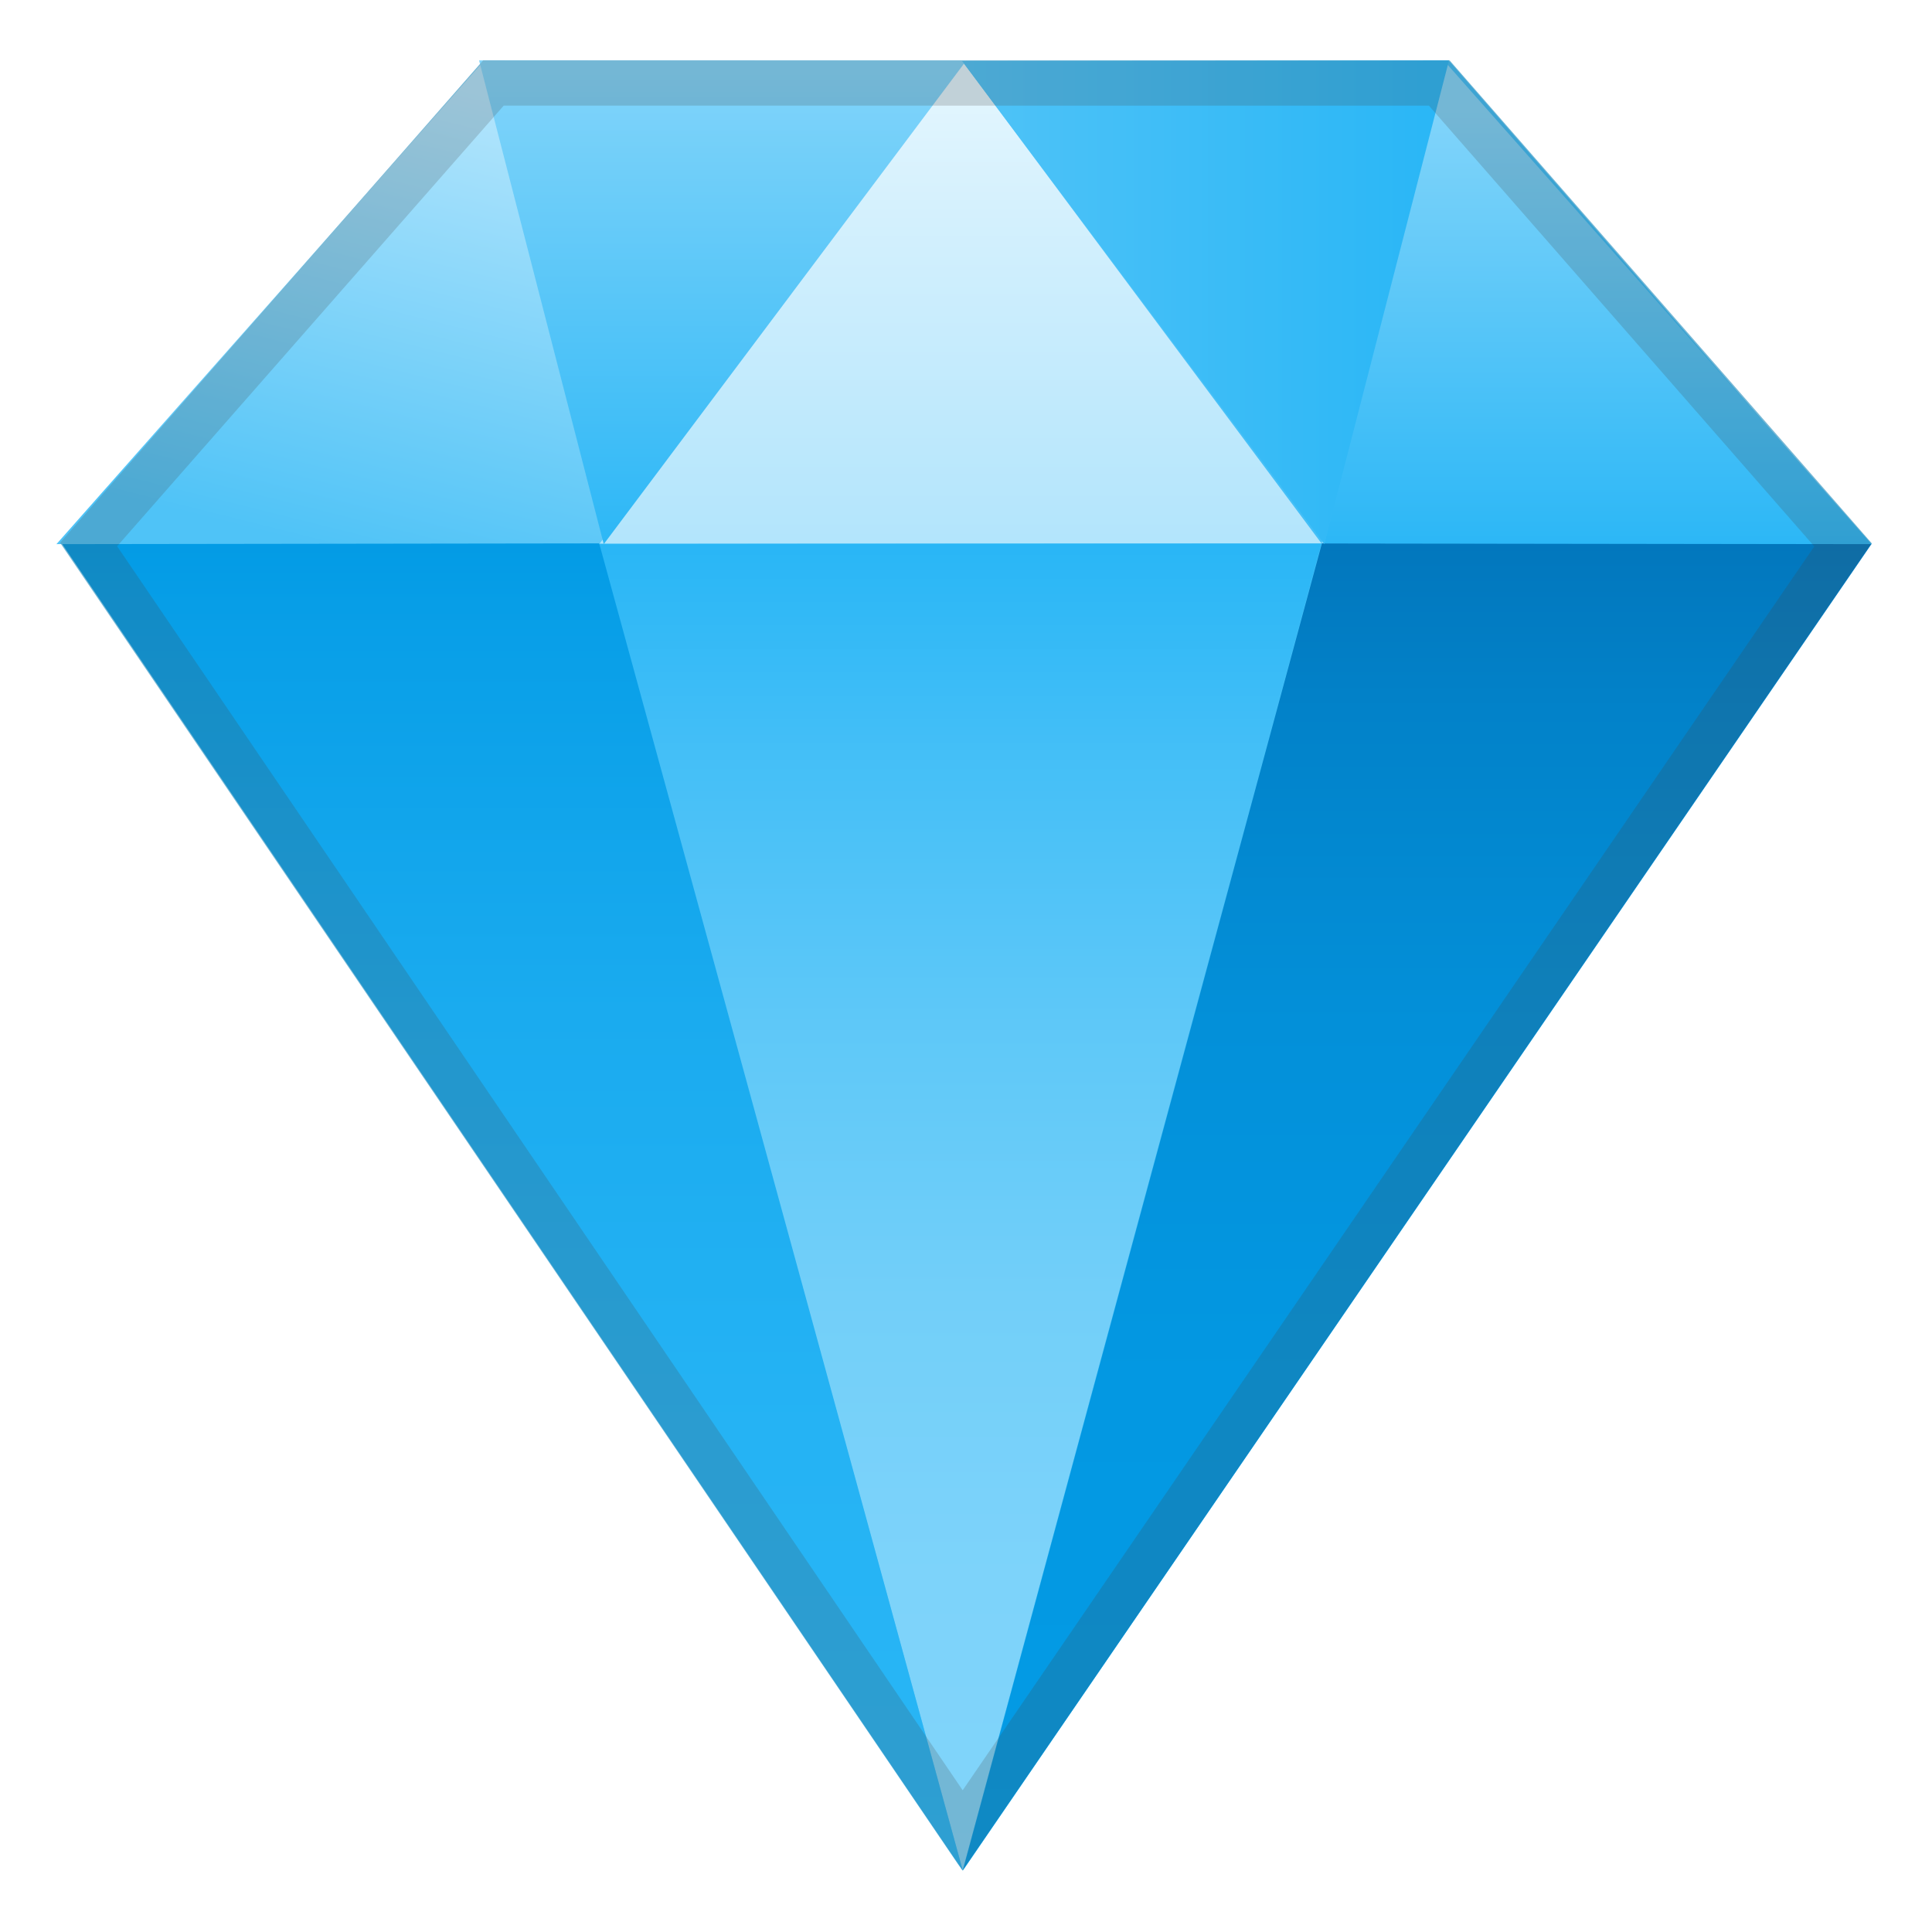
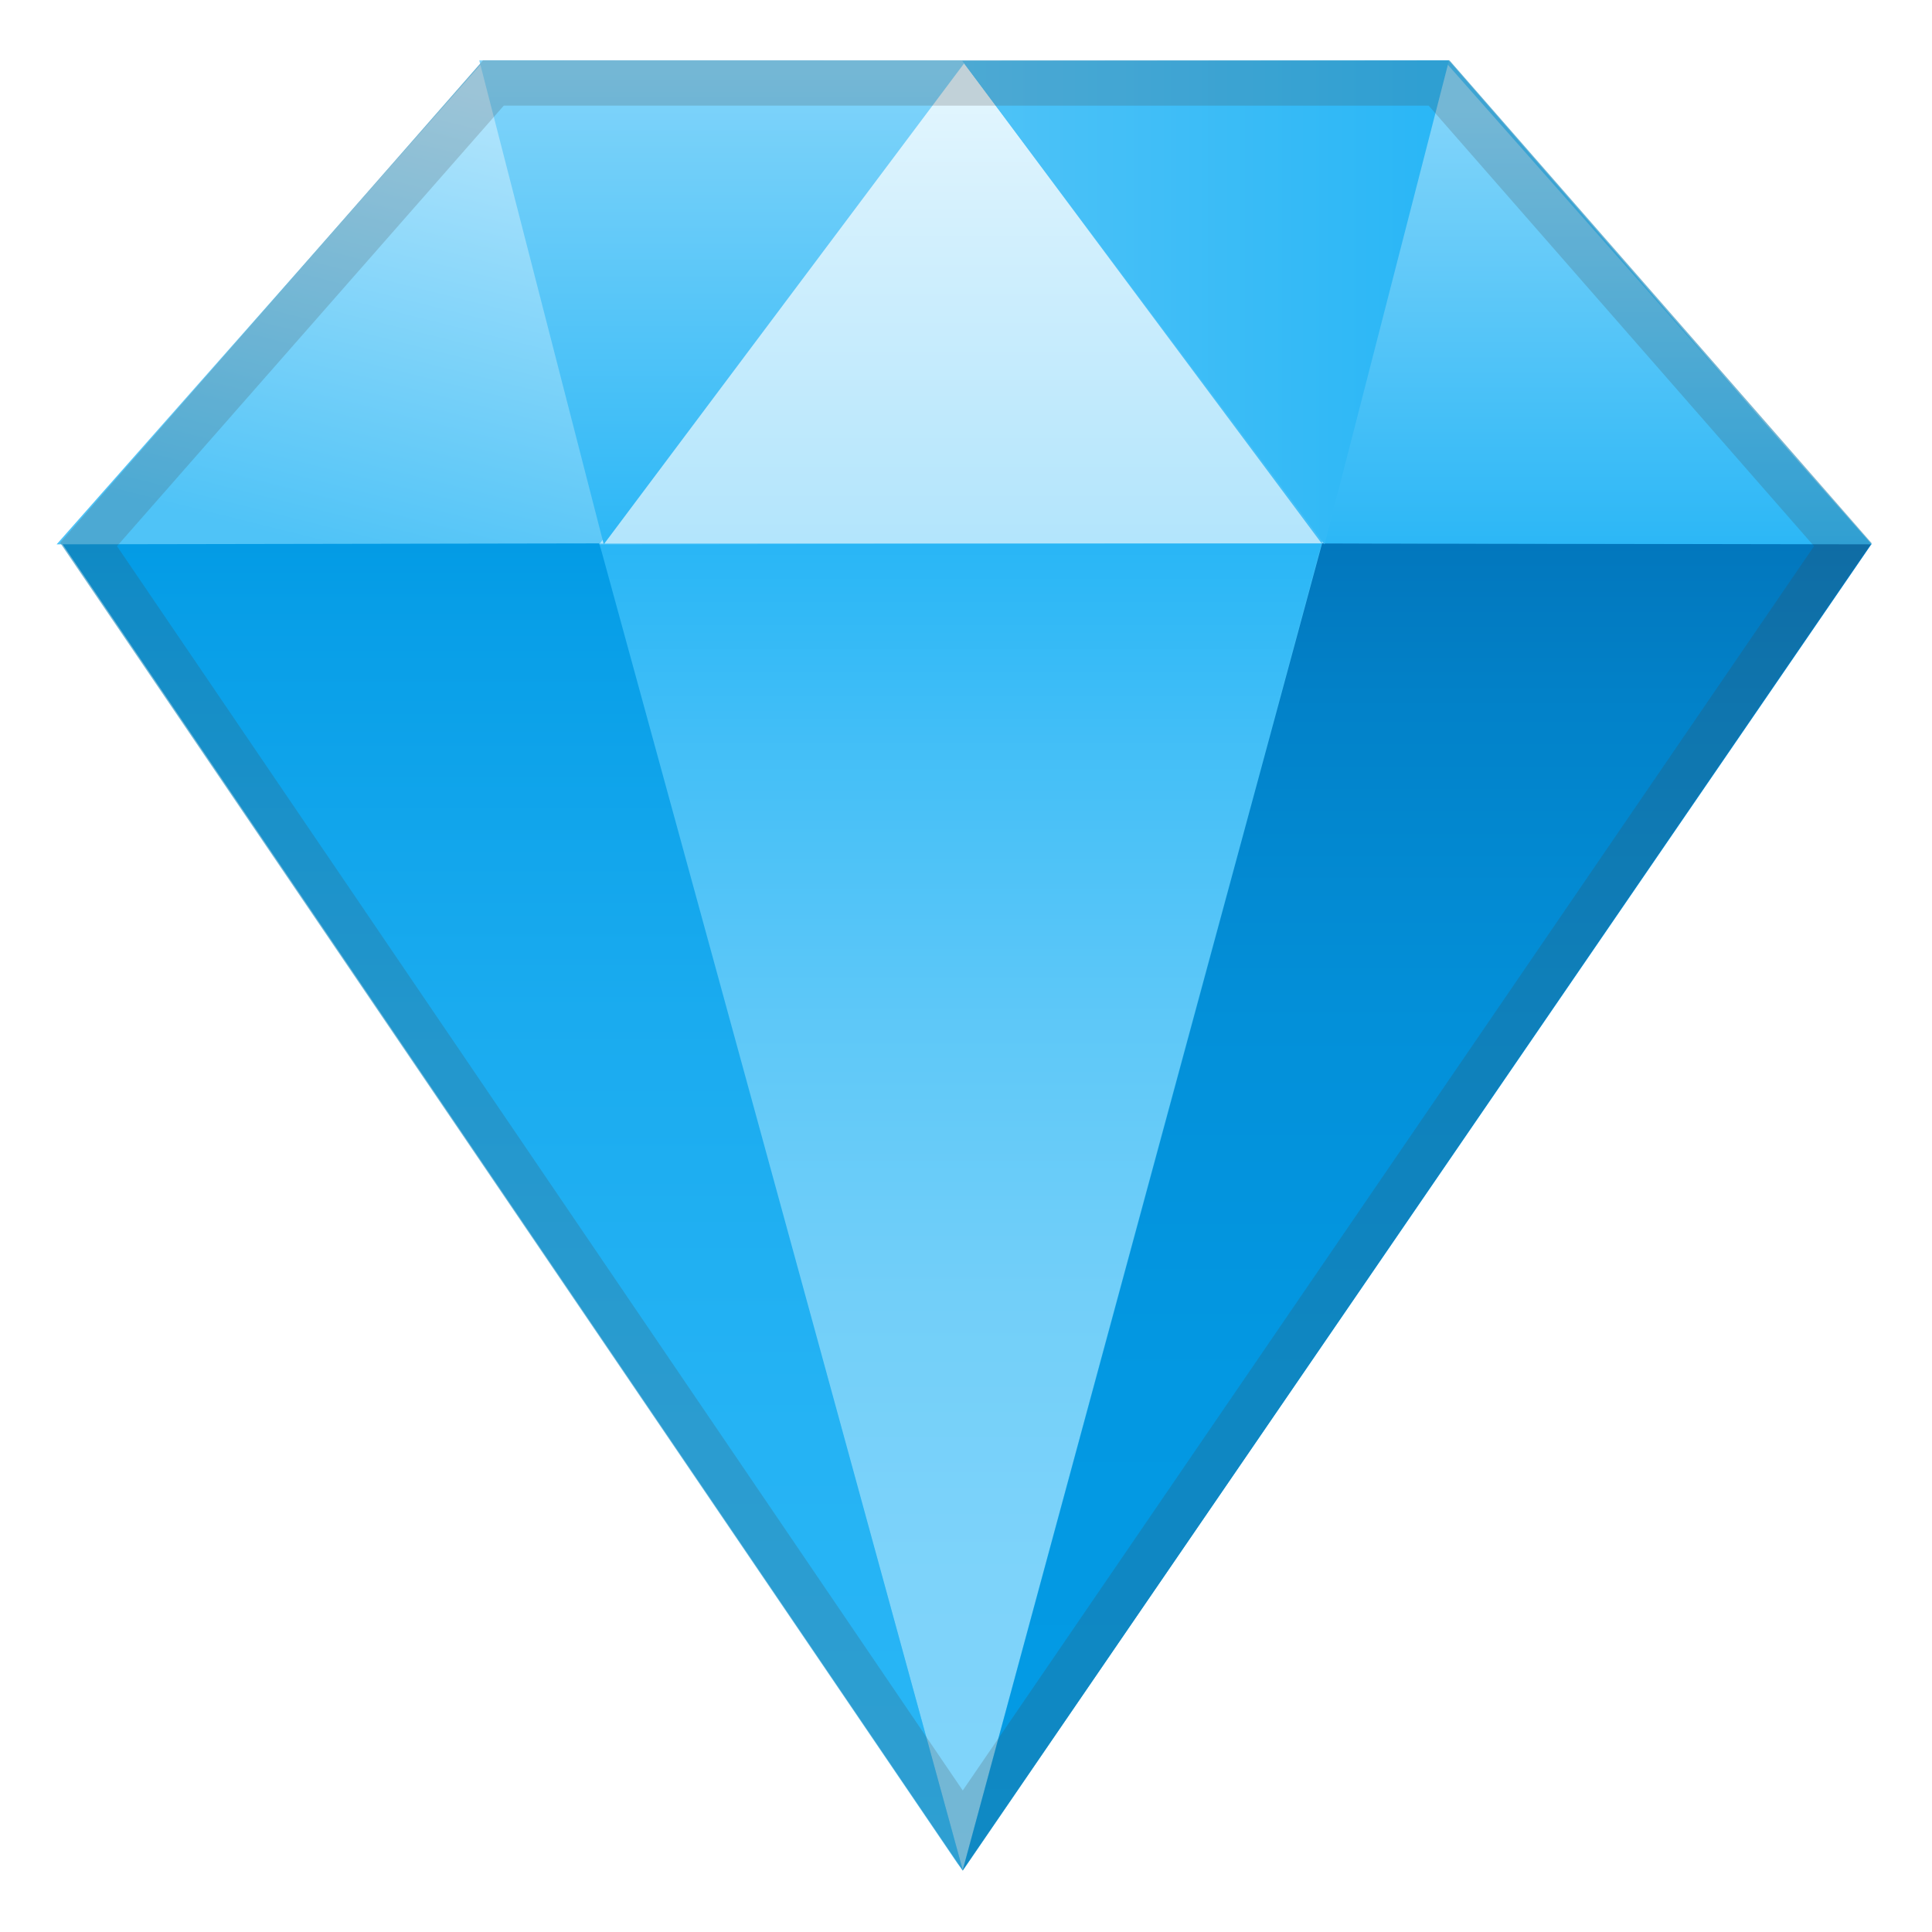
- <svg xmlns="http://www.w3.org/2000/svg" enable-background="new 0 0 128 128" viewBox="0 0 128 128">
-   <symbol viewBox="-64.5 -64.5 129 129">
-     <g fill="none" stroke="#4285F4" stroke-miterlimit="10">
-       <rect x="-64" y="-64" width="128" height="128" />
-       <path d="M36.95,37.82C27.32,46.32,14.2,51,0,51 c-14.27,0-27.39-4.62-36.96-13.01C-47.45,28.79-53,15.65-53,0c0-15.58,5.55-28.69,16.04-37.92C-27.36-46.35-14.24-51,0-51 c14.17,0,27.29,4.71,36.95,13.25C47.45-28.45,53-15.4,53,0C53,15.47,47.45,28.55,36.95,37.82z" />
-       <path d="m0 55c-29.59 0-57-19.01-57-55 0-35.8 27.41-55 57-55s57 19.69 57 55c0 35.51-27.41 55-57 55z" />
-       <path d="M0-43c-12.29,0-23.54,3.94-31.68,11.09 C-40.39-24.25-45-13.21-45,0c0,29.7,22.6,43,45,43c21.67,0,45-13.46,45-43S21.67-43,0-43L0-43z" />
-       <line x1="-.01" x2="-.01" y1="51" y2="-51" />
-       <line x1="-16" x2="-16" y1="48.95" y2="-48.93" />
-       <line x1="15.99" x2="15.99" y1="48.91" y2="-48.93" />
-       <line x1="53" x2="-53" y1=".08" y2=".08" />
+ <svg xmlns="http://www.w3.org/2000/svg" xmlns:xlink="http://www.w3.org/1999/xlink" width="16pt" height="16pt" viewBox="0 0 16 16" version="1.1">
+   <defs>
+     <linearGradient id="linear0" gradientUnits="userSpaceOnUse" x1="4.111" y1="64" x2="123.89" y2="64" gradientTransform="matrix(0.125,0,0,0.125,0,0)">
+       <stop offset="0.001" style="stop-color:rgb(50.588%,83.137%,98.039%);stop-opacity:1;" />
+       <stop offset="1" style="stop-color:rgb(16.078%,71.373%,96.471%);stop-opacity:1;" />
+     </linearGradient>
+     <linearGradient id="linear1" gradientUnits="userSpaceOnUse" x1="63.599" y1="123.89" x2="63.599" y2="36.003" gradientTransform="matrix(0.125,0,0,0.125,0,0)">
+       <stop offset="0" style="stop-color:rgb(50.588%,83.137%,98.039%);stop-opacity:1;" />
+       <stop offset="0.221" style="stop-color:rgb(49.02%,82.745%,98.039%);stop-opacity:1;" />
+       <stop offset="0.431" style="stop-color:rgb(44.706%,81.176%,97.647%);stop-opacity:1;" />
+       <stop offset="0.638" style="stop-color:rgb(36.863%,78.431%,97.255%);stop-opacity:1;" />
+       <stop offset="0.841" style="stop-color:rgb(26.667%,74.902%,96.863%);stop-opacity:1;" />
+       <stop offset="1" style="stop-color:rgb(16.078%,71.373%,96.471%);stop-opacity:1;" />
+     </linearGradient>
+     <linearGradient id="linear2" gradientUnits="userSpaceOnUse" x1="93.897" y1="123.91" x2="93.897" y2="36" gradientTransform="matrix(0.125,0,0,0.125,0,0)">
+       <stop offset="0" style="stop-color:rgb(1.176%,60.784%,89.804%);stop-opacity:1;" />
+       <stop offset="0.369" style="stop-color:rgb(1.176%,59.608%,88.627%);stop-opacity:1;" />
+       <stop offset="0.638" style="stop-color:rgb(1.176%,56.471%,85.098%);stop-opacity:1;" />
+       <stop offset="0.874" style="stop-color:rgb(0.784%,50.98%,78.824%);stop-opacity:1;" />
+       <stop offset="1" style="stop-color:rgb(0.784%,46.667%,74.118%);stop-opacity:1;" />
+     </linearGradient>
+     <linearGradient id="linear3" gradientUnits="userSpaceOnUse" x1="33.944" y1="123.91" x2="33.944" y2="35.968" gradientTransform="matrix(0.125,0,0,0.125,0,0)">
+       <stop offset="0" style="stop-color:rgb(16.078%,71.373%,96.471%);stop-opacity:1;" />
+       <stop offset="0.331" style="stop-color:rgb(14.51%,70.196%,95.686%);stop-opacity:1;" />
+       <stop offset="0.646" style="stop-color:rgb(10.196%,67.059%,93.725%);stop-opacity:1;" />
+       <stop offset="0.954" style="stop-color:rgb(2.745%,61.961%,90.588%);stop-opacity:1;" />
+       <stop offset="1" style="stop-color:rgb(1.176%,60.784%,89.804%);stop-opacity:1;" />
+     </linearGradient>
+     <linearGradient id="linear4" gradientUnits="userSpaceOnUse" x1="29.51" y1="5.457" x2="21.783" y2="36.366" gradientTransform="matrix(0.125,0,0,0.125,0,0)">
+       <stop offset="0.005" style="stop-color:rgb(70.196%,89.804%,98.824%);stop-opacity:1;" />
+       <stop offset="1" style="stop-color:rgb(30.98%,76.471%,96.863%);stop-opacity:1;" />
+     </linearGradient>
+     <linearGradient id="linear5" gradientUnits="userSpaceOnUse" x1="105.87" y1="7.06" x2="105.87" y2="37.027" gradientTransform="matrix(0.125,0,0,0.125,0,0)">
+       <stop offset="0.009" style="stop-color:rgb(50.588%,83.137%,98.039%);stop-opacity:1;" />
+       <stop offset="1" style="stop-color:rgb(16.078%,71.373%,96.471%);stop-opacity:1;" />
+     </linearGradient>
+     <linearGradient id="linear6" gradientUnits="userSpaceOnUse" x1="63.644" y1="6.738" x2="63.644" y2="35.715" gradientTransform="matrix(0.125,0,0,0.125,0,0)">
+       <stop offset="0" style="stop-color:rgb(88.235%,96.078%,99.608%);stop-opacity:1;" />
+       <stop offset="0.275" style="stop-color:rgb(82.745%,94.118%,99.216%);stop-opacity:1;" />
+       <stop offset="1" style="stop-color:rgb(70.196%,89.804%,98.824%);stop-opacity:1;" />
+     </linearGradient>
+     <linearGradient id="linear7" gradientUnits="userSpaceOnUse" x1="47.868" y1="4.484" x2="47.868" y2="37.34" gradientTransform="matrix(0.125,0,0,0.125,0,0)">
+       <stop offset="0.009" style="stop-color:rgb(50.588%,83.137%,98.039%);stop-opacity:1;" />
+       <stop offset="1" style="stop-color:rgb(16.078%,71.373%,96.471%);stop-opacity:1;" />
+     </linearGradient>
+     <linearGradient id="linear8" gradientUnits="userSpaceOnUse" x1="63.736" y1="20.023" x2="96" y2="20.023" gradientTransform="matrix(0.125,0,0,0.125,0,0)">
+       <stop offset="0.011" style="stop-color:rgb(30.98%,76.471%,96.863%);stop-opacity:1;" />
+       <stop offset="1" style="stop-color:rgb(16.078%,71.373%,96.471%);stop-opacity:1;" />
+     </linearGradient>
+     <filter id="alpha" filterUnits="objectBoundingBox" x="0%" y="0%" width="100%" height="100%">
+       <feColorMatrix type="matrix" in="SourceGraphic" values="0 0 0 0 1 0 0 0 0 1 0 0 0 0 1 0 0 0 1 0" />
+     </filter>
+     <mask id="mask0">
+       <g filter="url(#alpha)">
+         <rect x="0" y="0" width="16" height="16" style="fill:rgb(0%,0%,0%);fill-opacity:0.2;stroke:none;" />
+       </g>
+     </mask>
+     <clipPath id="clip1">
+       <rect x="0" y="0" width="16" height="16" />
+     </clipPath>
+     <g id="surface5" clip-path="url(#clip1)">
+       <path style=" stroke:none;fill-rule:nonzero;fill:rgb(25.882%,25.882%,25.882%);fill-opacity:1;" d="M 11.832 0.875 L 15.023 4.523 L 7.973 14.828 L 0.969 4.523 L 4.172 0.875 L 11.832 0.875 M 12.004 0.5 L 4 0.5 L 0.5 4.492 L 0.5 4.496 L 0.504 4.504 L 7.973 15.492 L 15.492 4.504 L 15.5 4.5 L 15.5 4.496 Z M 12.004 0.5 " />
    </g>
-   </symbol>
-   <path d="M63.85,123.84l60.1-87.8l0.05-0.02v-0.03L96.04,4H32.01L4,35.93v0.03l0.03,0.07l59.42,87.45 l0.32,0.44l0.07-0.09L63.62,123h0L63.85,123.84z" fill="#81D4FA" />
-   <linearGradient id="h" x1="4.111" x2="123.89" y1="64" y2="64" gradientUnits="userSpaceOnUse">
-     <stop stop-color="#81D4FA" offset=".001" />
-     <stop stop-color="#29B6F6" offset="1" />
-   </linearGradient>
-   <polygon points="63.79 123.93 4.11 36.03 32.01 4.07 96.04 4.07 123.89 36.03" fill="url(#h)" />
-   <polygon points="64 4 63.95 4.07 64.05 4.07" fill="none" />
-   <linearGradient id="g" x1="63.599" x2="63.599" y1="123.89" y2="36.003" gradientUnits="userSpaceOnUse">
-     <stop stop-color="#81D4FA" offset="0" />
-     <stop stop-color="#7DD3FA" offset=".221" />
-     <stop stop-color="#72CFF9" offset=".431" />
-     <stop stop-color="#5EC8F8" offset=".638" />
-     <stop stop-color="#44BFF7" offset=".841" />
-     <stop stop-color="#29B6F6" offset="1" />
-   </linearGradient>
-   <polygon points="63.78 123.89 87.55 36 39.65 36.05" fill="url(#g)" />
-   <polygon points="87.55 36 87.94 36 87.66 35.62" fill="#81D4FA" />
-   <linearGradient id="f" x1="93.897" x2="93.897" y1="123.91" y2="36" gradientUnits="userSpaceOnUse">
-     <stop stop-color="#039BE5" offset="0" />
-     <stop stop-color="#0398E2" offset=".369" />
-     <stop stop-color="#0390D9" offset=".638" />
-     <stop stop-color="#0282C9" offset=".874" />
-     <stop stop-color="#0277BD" offset="1" />
-   </linearGradient>
-   <polygon points="124 36.02 87.58 36 63.79 123.91 124 36.03" fill="url(#f)" />
-   <linearGradient id="e" x1="33.944" x2="33.944" y1="123.91" y2="35.968" gradientUnits="userSpaceOnUse">
-     <stop stop-color="#29B6F6" offset="0" />
-     <stop stop-color="#25B3F4" offset=".331" />
-     <stop stop-color="#1AABEF" offset=".646" />
-     <stop stop-color="#079EE7" offset=".954" />
-     <stop stop-color="#039BE5" offset="1" />
-   </linearGradient>
-   <polygon points="39.86 36.59 39 37.75 39.86 36.59 39.69 35.98 4.17 35.97 4.11 36.03 63.78 123.91" fill="url(#e)" />
-   <linearGradient id="d" x1="29.51" x2="21.783" y1="5.457" y2="36.366" gradientUnits="userSpaceOnUse">
-     <stop stop-color="#B3E5FC" offset=".005" />
-     <stop stop-color="#4FC3F7" offset="1" />
-   </linearGradient>
-   <polygon points="40 36 32 4.1 3.74 36.05" fill="url(#d)" />
-   <linearGradient id="c" x1="105.87" x2="105.87" y1="7.06" y2="37.027" gradientUnits="userSpaceOnUse">
-     <stop stop-color="#81D4FA" offset=".009" />
-     <stop stop-color="#29B6F6" offset="1" />
-   </linearGradient>
-   <polygon points="87.74 36 95.74 4.1 124 36.05" fill="url(#c)" />
-   <linearGradient id="b" x1="63.644" x2="63.644" y1="6.738" y2="35.715" gradientUnits="userSpaceOnUse">
-     <stop stop-color="#E1F5FE" offset="0" />
-     <stop stop-color="#D3F0FD" offset=".275" />
-     <stop stop-color="#B3E5FC" offset="1" />
-   </linearGradient>
-   <polygon points="39.74 36 63.74 4.04 87.55 36" fill="url(#b)" />
-   <linearGradient id="a" x1="47.868" x2="47.868" y1="4.484" y2="37.34" gradientUnits="userSpaceOnUse">
-     <stop stop-color="#81D4FA" offset=".009" />
-     <stop stop-color="#29B6F6" offset="1" />
-   </linearGradient>
-   <polygon points="64 4.04 40 36.05 31.74 4" fill="url(#a)" />
-   <linearGradient id="i" x1="63.736" x2="96" y1="20.023" y2="20.023" gradientUnits="userSpaceOnUse">
-     <stop stop-color="#4FC3F7" offset=".011" />
-     <stop stop-color="#29B6F6" offset="1" />
-   </linearGradient>
-   <polygon points="63.74 4.04 87.74 36.05 96 4" fill="url(#i)" />
-   <g opacity=".2">
-     <path d="M94.67,7l25.53,29.2l-56.42,82.41L7.76,36.19L33.37,7H94.67 M96.04,4H32.01L4,35.93v0.03l0.03,0.07 l59.74,87.9l60.18-87.9l0.05-0.02v-0.03L96.04,4L96.04,4z" fill="#424242" />
+   </defs>
+   <g id="surface1">
+     <path style=" stroke:none;fill-rule:nonzero;fill:rgb(50.588%,83.137%,98.039%);fill-opacity:1;" d="M 7.98 15.48 L 15.492 4.504 L 15.5 4.504 L 15.5 4.5 L 12.004 0.5 L 4 0.5 L 0.5 4.492 L 0.5 4.496 L 0.504 4.504 L 7.93 15.434 L 7.973 15.488 L 7.98 15.48 L 7.953 15.375 Z M 7.98 15.48 " />
+     <path style=" stroke:none;fill-rule:nonzero;fill:url(#linear0);" d="M 7.973 15.492 L 0.516 4.504 L 4 0.508 L 12.004 0.508 L 15.484 4.504 Z M 7.973 15.492 " />
+     <path style=" stroke:none;fill-rule:nonzero;fill:url(#linear1);" d="M 7.973 15.484 L 10.945 4.5 L 4.957 4.508 Z M 7.973 15.484 " />
+     <path style=" stroke:none;fill-rule:nonzero;fill:rgb(50.588%,83.137%,98.039%);fill-opacity:1;" d="M 10.945 4.5 L 10.992 4.5 L 10.957 4.453 Z M 10.945 4.5 " />
+     <path style=" stroke:none;fill-rule:nonzero;fill:url(#linear2);" d="M 15.5 4.504 L 10.949 4.5 L 7.973 15.488 Z M 15.5 4.504 " />
+     <path style=" stroke:none;fill-rule:nonzero;fill:url(#linear3);" d="M 4.984 4.574 L 4.875 4.719 L 4.984 4.574 L 4.961 4.496 L 0.52 4.496 L 0.516 4.504 L 7.973 15.488 Z M 4.984 4.574 " />
+     <path style=" stroke:none;fill-rule:nonzero;fill:url(#linear4);" d="M 5 4.5 L 4 0.512 L 0.469 4.508 Z M 5 4.5 " />
+     <path style=" stroke:none;fill-rule:nonzero;fill:url(#linear5);" d="M 10.969 4.5 L 11.969 0.512 L 15.5 4.508 Z M 10.969 4.5 " />
+     <path style=" stroke:none;fill-rule:nonzero;fill:url(#linear6);" d="M 4.969 4.5 L 7.969 0.504 L 10.945 4.5 Z M 4.969 4.5 " />
+     <path style=" stroke:none;fill-rule:nonzero;fill:url(#linear7);" d="M 8 0.504 L 5 4.508 L 3.969 0.5 Z M 8 0.504 " />
+     <path style=" stroke:none;fill-rule:nonzero;fill:url(#linear8);" d="M 7.969 0.504 L 10.969 4.508 L 12 0.5 Z M 7.969 0.504 " />
+     <use xlink:href="#surface5" mask="url(#mask0)" />
  </g>
</svg>
